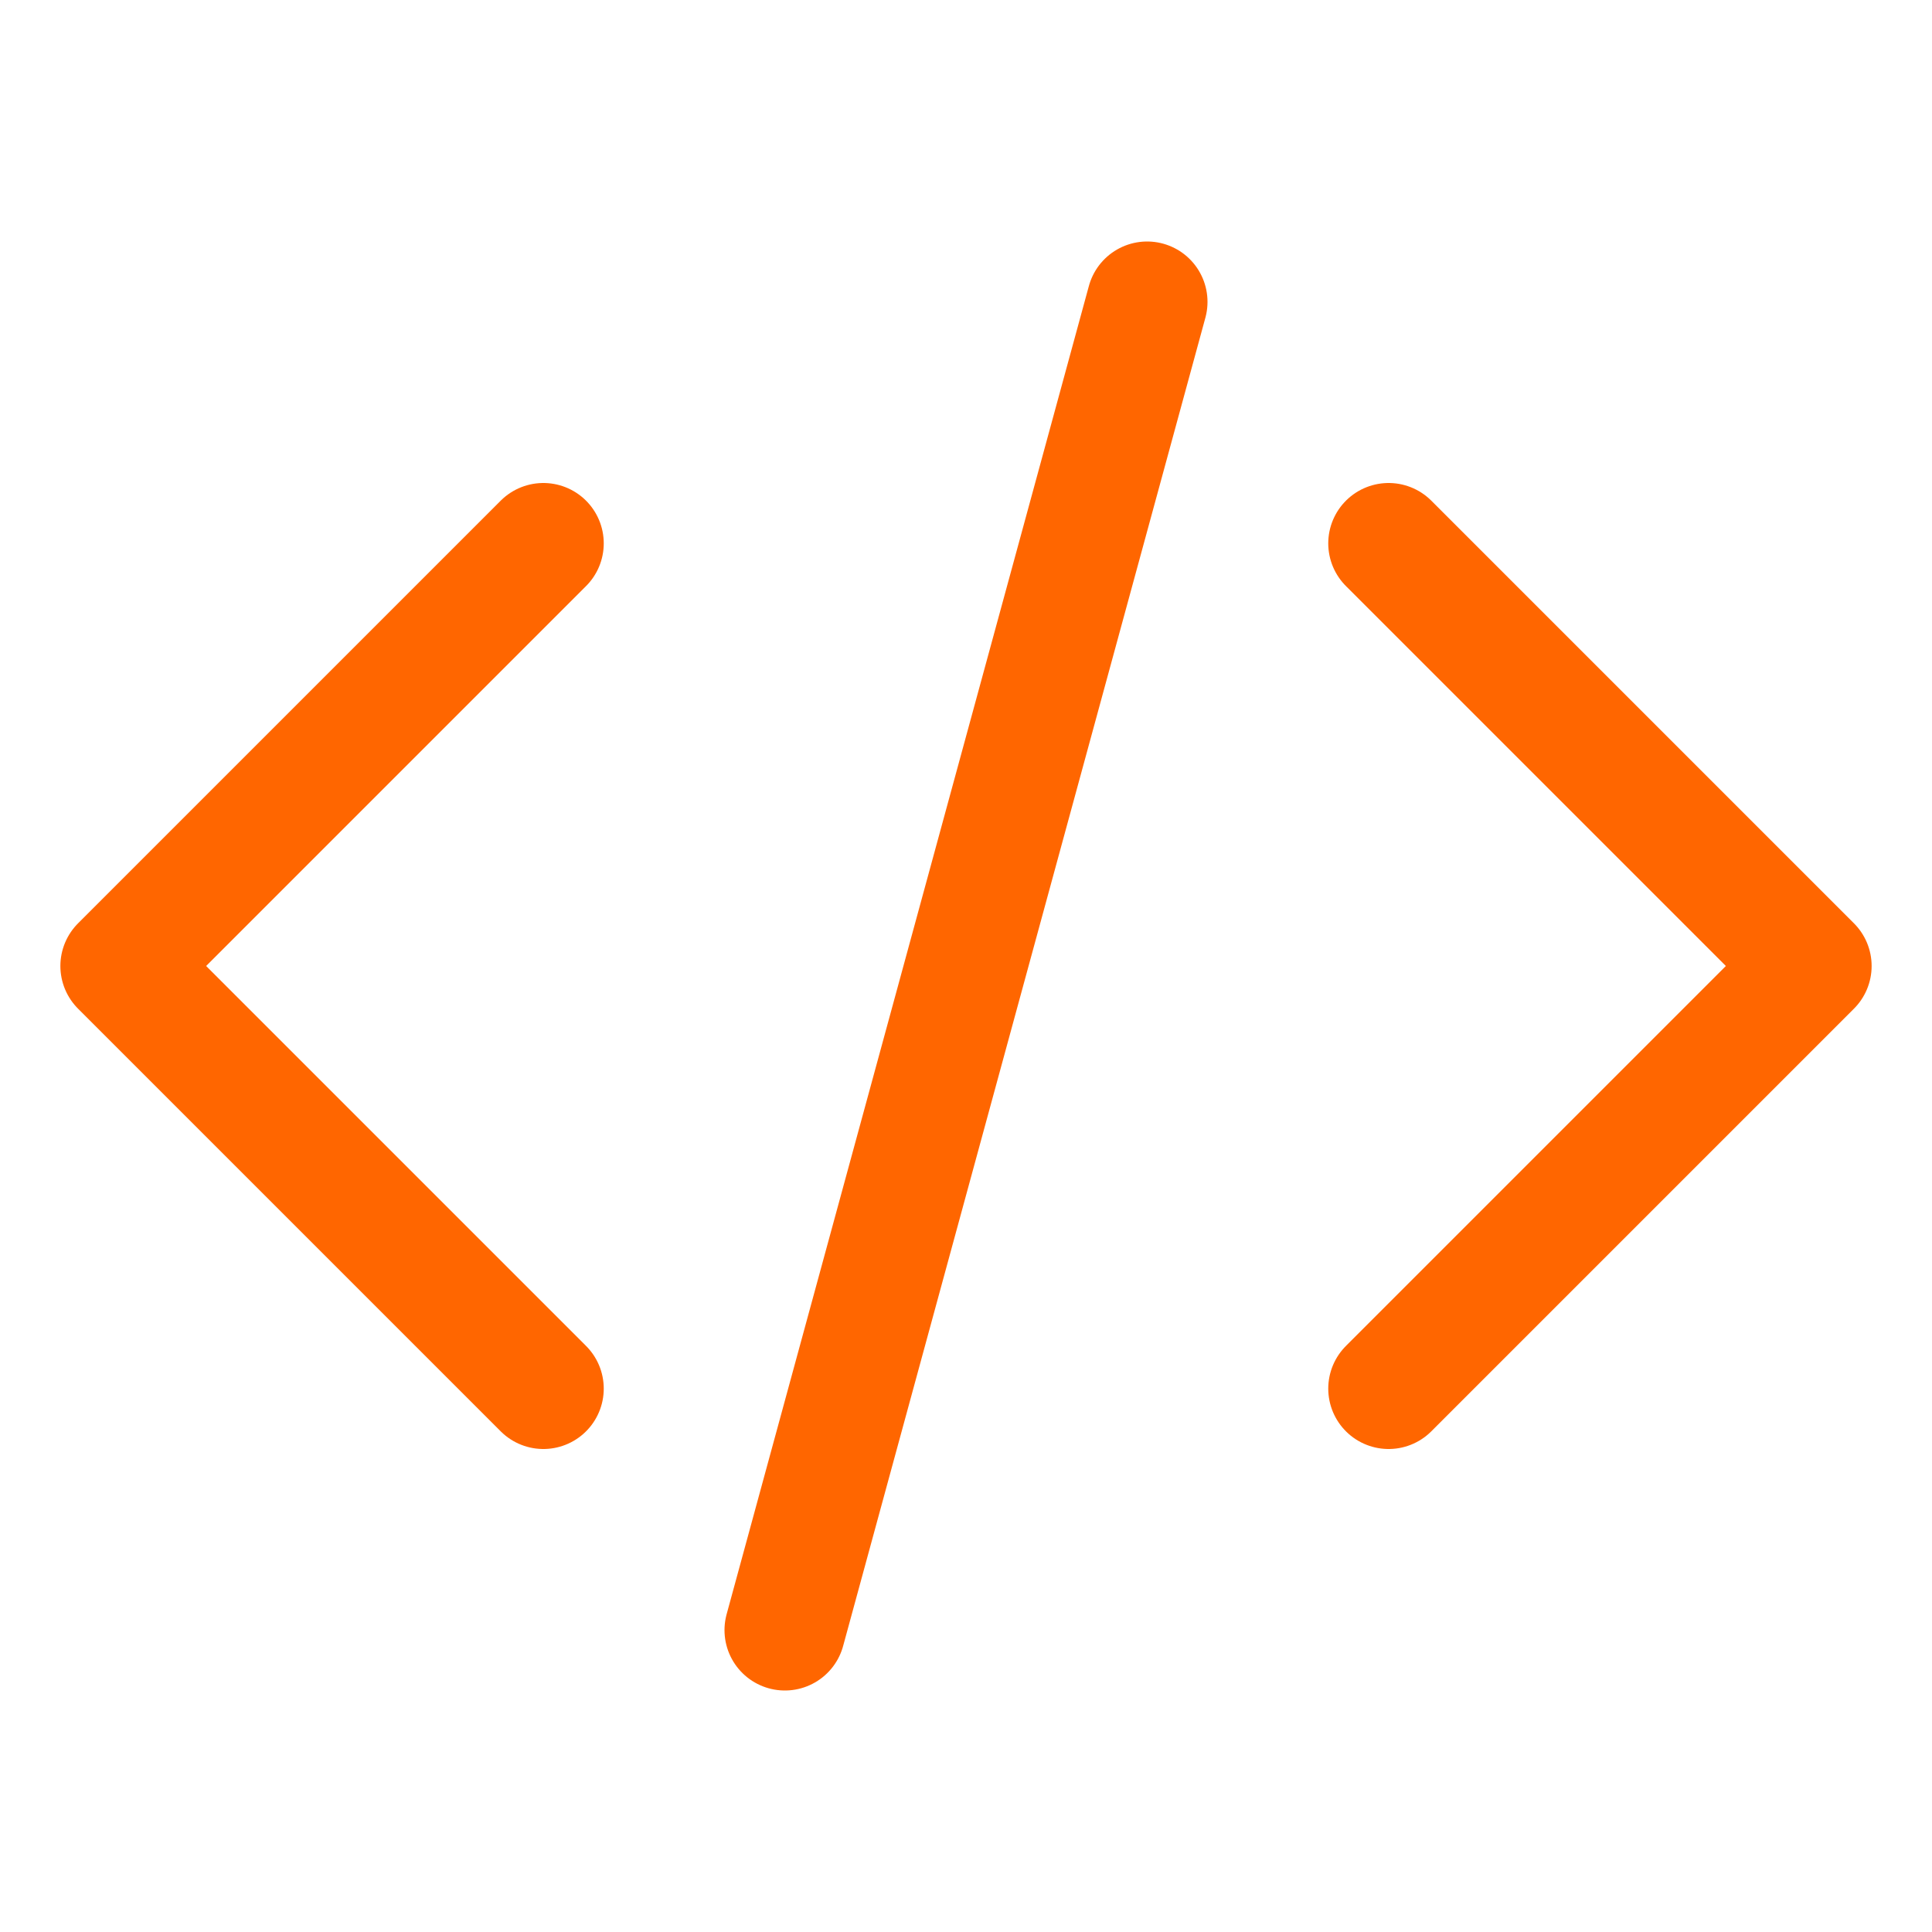
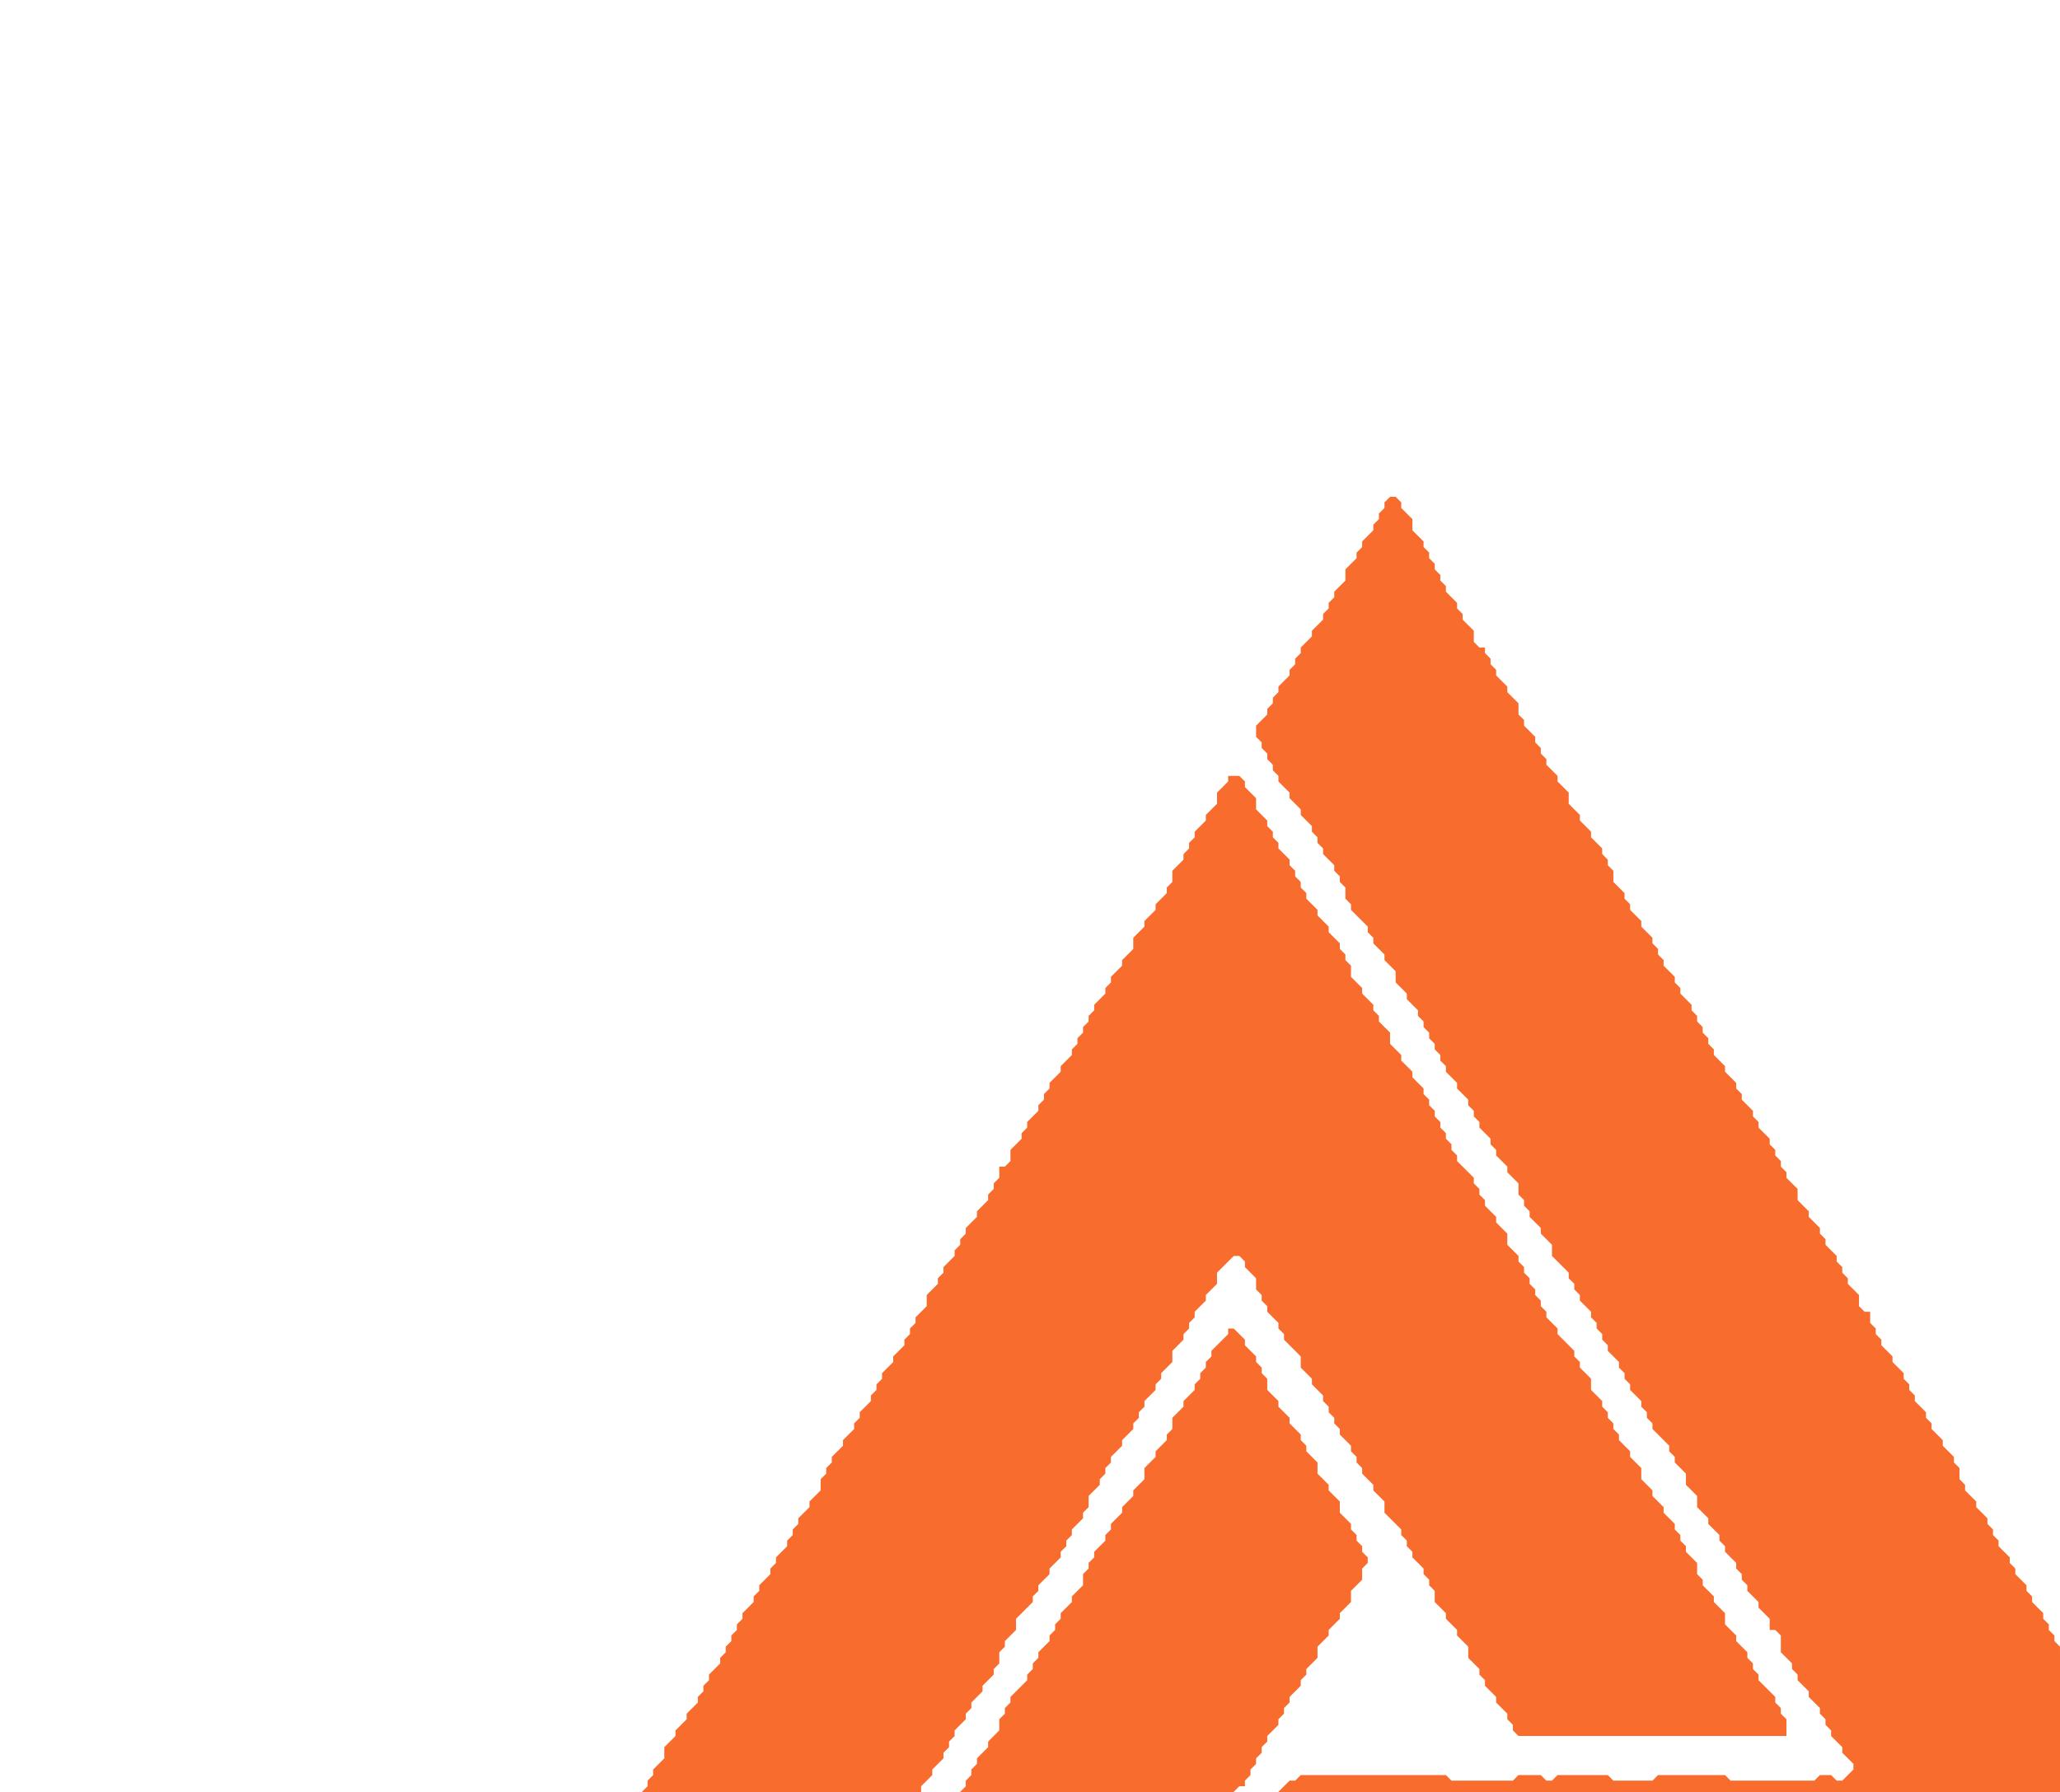
- <svg xmlns="http://www.w3.org/2000/svg" fill="none" viewBox="0 0 24 24" stroke-width="1.5" stroke="#FF6600" width="32" height="32">
-   <path stroke-linecap="round" stroke-linejoin="round" d="M17.25 6.75L22.5 12l-5.25 5.25m-10.5 0L1.5 12l5.25-5.25m7.5-3l-4.5 16.5" />
+ <svg xmlns="http://www.w3.org/2000/svg" baseProfile="tiny" height="100%" version="1.2" width="100%">
+   <path d="M 44.0,47.6 L 44.0,47.8 L 43.4,48.4 L 43.4,48.6 L 43.2,48.8 L 43.2,49.0 L 43.0,49.2 L 43.0,49.4 L 42.8,49.6 L 42.8,49.8 L 42.4,50.2 L 42.4,50.4 L 42.0,50.8 L 42.0,51.2 L 41.8,51.4 L 41.8,51.6 L 41.4,52.0 L 41.4,52.2 L 41.0,52.6 L 41.0,53.0 L 40.6,53.4 L 40.6,53.6 L 40.2,54.0 L 40.2,54.2 L 39.8,54.6 L 39.8,54.8 L 39.6,55.0 L 39.6,55.2 L 39.2,55.6 L 39.2,55.8 L 39.0,56.0 L 39.0,56.2 L 38.8,56.4 L 38.8,56.8 L 38.4,57.2 L 38.4,57.4 L 38.0,57.8 L 38.0,58.0 L 37.8,58.2 L 37.8,58.4 L 37.6,58.6 L 37.6,58.8 L 37.2,59.2 L 37.2,59.4 L 37.0,59.6 L 37.0,59.8 L 36.8,60.0 L 36.8,60.2 L 36.2,60.8 L 36.2,61.0 L 36.0,61.2 L 36.0,61.4 L 35.8,61.6 L 35.8,62.0 L 35.4,62.4 L 35.4,62.6 L 35.0,63.0 L 35.0,63.2 L 34.8,63.4 L 34.8,63.6 L 34.6,63.8 L 34.6,64.0 L 34.2,64.4 L 34.2,64.6 L 33.8,65.0 L 33.8,65.2 L 33.6,65.4 L 33.6,65.6 L 33.2,66.0 L 33.2,66.4 L 32.8,66.8 L 32.8,67.0 L 32.6,67.2 L 32.6,67.4 L 32.4,67.6 L 32.4,67.8 L 32.0,68.2 L 32.0,68.4 L 31.8,68.6 L 31.8,68.8 L 31.6,69.0 L 31.6,69.2 L 31.2,69.6 L 31.2,69.8 L 30.8,70.2 L 30.8,70.4 L 30.6,70.6 L 30.6,70.8 L 30.2,71.2 L 30.2,71.4 L 30.0,71.6 L 30.0,71.8 L 29.8,72.0 L 29.8,72.2 L 29.4,72.6 L 29.4,73.0 L 29.0,73.4 L 29.0,73.6 L 28.8,73.8 L 28.8,74.0 L 28.4,74.4 L 28.4,74.6 L 28.2,74.8 L 28.2,75.0 L 28.0,75.2 L 28.0,75.4 L 27.6,75.8 L 27.6,76.0 L 27.2,76.4 L 27.2,76.6 L 26.8,77.0 L 26.8,77.4 L 26.4,77.8 L 26.4,78.2 L 26.0,78.6 L 26.0,78.8 L 25.8,79.0 L 25.8,79.2 L 25.4,79.6 L 25.4,79.8 L 25.2,80.0 L 25.2,80.2 L 25.0,80.4 L 25.0,80.6 L 24.6,81.0 L 24.6,81.2 L 24.4,81.4 L 24.4,81.6 L 24.2,81.8 L 24.2,82.0 L 86.8,82.0 L 86.8,81.6 L 86.6,81.4 L 86.6,81.2 L 86.4,81.0 L 86.4,80.8 L 86.0,80.4 L 86.0,80.2 L 85.8,80.0 L 85.8,79.6 L 85.4,79.2 L 85.4,79.0 L 85.2,78.8 L 85.2,78.6 L 85.0,78.4 L 85.0,78.2 L 84.6,77.8 L 84.6,77.6 L 84.2,77.2 L 84.2,77.0 L 83.8,76.6 L 83.8,76.4 L 83.6,76.2 L 83.6,76.0 L 83.4,75.8 L 83.4,75.6 L 83.0,75.2 L 83.0,75.0 L 82.8,74.8 L 82.8,74.4 L 82.6,74.2 L 82.6,74.0 L 82.4,73.8 L 82.4,73.6 L 82.2,73.4 L 39.2,73.4 L 39.0,73.2 L 39.4,72.8 L 39.4,72.6 L 39.8,72.2 L 39.8,72.0 L 40.0,71.8 L 40.0,71.6 L 40.4,71.2 L 40.4,71.0 L 40.6,70.8 L 40.6,70.6 L 41.0,70.2 L 41.0,70.0 L 41.2,69.8 L 41.2,69.6 L 41.6,69.2 L 41.6,69.0 L 41.8,68.8 L 41.8,68.6 L 42.0,68.4 L 42.0,68.0 L 42.4,67.6 L 42.4,67.4 L 42.8,67.0 L 42.8,66.8 L 43.2,66.4 L 43.2,66.0 L 43.6,65.6 L 43.6,65.4 L 43.8,65.2 L 43.8,65.0 L 44.2,64.6 L 44.2,64.2 L 44.4,64.0 L 44.6,64.0 L 44.6,63.8 L 44.8,63.6 L 44.8,63.4 L 45.0,63.2 L 45.0,63.0 L 45.2,62.8 L 45.2,62.6 L 45.4,62.4 L 45.4,62.2 L 45.8,61.8 L 45.8,61.6 L 46.0,61.4 L 46.0,61.2 L 46.2,61.0 L 46.2,60.8 L 46.6,60.4 L 46.6,60.2 L 46.8,60.0 L 46.8,59.8 L 47.2,59.4 L 47.2,59.0 L 47.6,58.6 L 47.6,58.4 L 48.0,58.0 L 48.0,57.8 L 48.4,57.4 L 48.4,57.0 L 48.8,56.6 L 48.8,56.2 L 49.0,56.0 L 49.0,55.8 L 48.8,55.6 L 48.8,55.4 L 48.6,55.2 L 48.6,55.0 L 48.4,54.8 L 48.4,54.6 L 48.0,54.2 L 48.0,53.8 L 47.6,53.4 L 47.6,53.2 L 47.2,52.8 L 47.2,52.4 L 46.8,52.0 L 46.8,51.8 L 46.6,51.6 L 46.6,51.4 L 46.2,51.0 L 46.2,50.8 L 45.8,50.4 L 45.8,50.2 L 45.4,49.8 L 45.4,49.4 L 45.2,49.2 L 45.2,49.0 L 45.0,48.8 L 45.0,48.6 L 44.6,48.2 L 44.6,48.0 L 44.2,47.6 Z" fill="#F86C2D" />
+   <path d="M 44.0,27.8 L 44.0,28.0 L 43.6,28.4 L 43.6,28.8 L 43.2,29.2 L 43.2,29.4 L 42.8,29.8 L 42.8,30.0 L 42.6,30.2 L 42.6,30.4 L 42.4,30.6 L 42.4,30.8 L 42.0,31.2 L 42.0,31.6 L 41.8,31.8 L 41.8,32.0 L 41.4,32.4 L 41.4,32.6 L 41.0,33.0 L 41.0,33.2 L 40.6,33.6 L 40.6,34.0 L 40.2,34.4 L 40.2,34.6 L 39.8,35.0 L 39.8,35.2 L 39.6,35.4 L 39.6,35.6 L 39.2,36.0 L 39.2,36.2 L 39.0,36.4 L 39.0,36.6 L 38.8,36.8 L 38.8,37.0 L 38.6,37.2 L 38.6,37.4 L 38.4,37.6 L 38.4,37.8 L 38.0,38.2 L 38.0,38.4 L 37.6,38.8 L 37.6,39.0 L 37.4,39.2 L 37.4,39.4 L 37.2,39.6 L 37.2,39.8 L 36.8,40.2 L 36.8,40.4 L 36.6,40.6 L 36.6,40.8 L 36.2,41.2 L 36.2,41.6 L 36.0,41.8 L 35.8,41.8 L 35.8,42.2 L 35.6,42.4 L 35.6,42.6 L 35.4,42.8 L 35.4,43.0 L 35.0,43.4 L 35.0,43.6 L 34.6,44.0 L 34.6,44.2 L 34.4,44.4 L 34.4,44.6 L 34.2,44.8 L 34.2,45.0 L 33.8,45.4 L 33.8,45.6 L 33.6,45.8 L 33.6,46.0 L 33.2,46.4 L 33.2,46.8 L 32.8,47.2 L 32.8,47.4 L 32.6,47.6 L 32.6,47.8 L 32.4,48.0 L 32.4,48.2 L 32.0,48.6 L 32.0,48.8 L 31.6,49.2 L 31.6,49.4 L 31.4,49.6 L 31.4,49.8 L 31.2,50.0 L 31.2,50.2 L 30.8,50.6 L 30.8,50.8 L 30.6,51.0 L 30.6,51.2 L 30.2,51.6 L 30.2,51.8 L 29.8,52.2 L 29.8,52.4 L 29.6,52.6 L 29.6,52.8 L 29.4,53.0 L 29.4,53.4 L 29.0,53.8 L 29.0,54.0 L 28.6,54.4 L 28.6,54.6 L 28.4,54.8 L 28.4,55.0 L 28.2,55.2 L 28.2,55.4 L 27.8,55.8 L 27.8,56.0 L 27.6,56.2 L 27.6,56.4 L 27.2,56.8 L 27.2,57.0 L 27.0,57.2 L 27.0,57.4 L 26.6,57.8 L 26.6,58.0 L 26.4,58.2 L 26.4,58.4 L 26.2,58.6 L 26.2,58.8 L 26.0,59.0 L 26.0,59.2 L 25.8,59.4 L 25.8,59.6 L 25.4,60.0 L 25.4,60.2 L 25.2,60.4 L 25.2,60.6 L 25.0,60.8 L 25.0,61.0 L 24.6,61.4 L 24.6,61.6 L 24.2,62.0 L 24.2,62.2 L 23.8,62.6 L 23.8,63.0 L 23.4,63.4 L 23.4,63.6 L 23.2,63.8 L 23.2,64.0 L 23.0,64.2 L 23.0,64.4 L 22.6,64.8 L 22.6,65.0 L 22.4,65.2 L 22.4,65.4 L 22.2,65.6 L 22.2,65.8 L 22.0,66.0 L 22.0,66.2 L 21.6,66.6 L 21.6,66.8 L 21.2,67.2 L 21.2,67.4 L 20.8,67.8 L 20.8,68.0 L 20.6,68.2 L 20.6,68.4 L 20.4,68.6 L 20.4,68.8 L 20.2,69.0 L 20.2,69.2 L 20.0,69.4 L 20.0,69.6 L 19.8,69.8 L 19.8,70.0 L 19.4,70.4 L 19.4,70.6 L 19.0,71.0 L 19.0,71.4 L 18.6,71.8 L 18.6,72.0 L 18.2,72.4 L 18.2,72.6 L 18.0,72.8 L 18.0,73.0 L 17.6,73.4 L 17.6,73.6 L 17.4,73.8 L 17.4,74.0 L 17.0,74.4 L 17.0,74.8 L 16.8,75.0 L 16.8,75.2 L 16.4,75.6 L 16.4,75.8 L 16.2,76.0 L 16.2,76.2 L 16.0,76.4 L 16.0,76.6 L 15.6,77.0 L 15.6,77.2 L 15.2,77.6 L 15.2,77.8 L 14.8,78.2 L 14.8,78.4 L 14.6,78.6 L 14.6,78.8 L 14.4,79.0 L 14.4,79.2 L 14.0,79.6 L 14.0,79.8 L 13.8,80.0 L 13.8,80.4 L 13.4,80.8 L 13.4,81.0 L 13.2,81.2 L 13.2,81.4 L 13.0,81.6 L 13.0,82.0 L 22.8,82.0 L 23.0,81.8 L 23.0,81.6 L 23.2,81.4 L 23.2,81.2 L 23.4,81.0 L 23.4,80.6 L 23.8,80.2 L 23.8,80.0 L 24.0,79.8 L 24.0,79.6 L 24.4,79.2 L 24.4,79.0 L 24.8,78.6 L 24.8,78.4 L 25.0,78.2 L 25.0,78.0 L 25.2,77.8 L 25.2,77.6 L 25.6,77.2 L 25.6,77.0 L 26.0,76.6 L 26.0,76.4 L 26.4,76.0 L 26.4,75.4 L 26.8,75.0 L 26.8,74.8 L 27.2,74.4 L 27.2,74.0 L 27.8,73.4 L 27.8,73.2 L 28.0,73.0 L 28.0,72.8 L 28.2,72.6 L 28.2,72.4 L 28.6,72.0 L 28.6,71.8 L 28.8,71.6 L 28.8,71.4 L 29.0,71.2 L 29.0,71.0 L 29.4,70.6 L 29.4,70.4 L 29.6,70.2 L 29.6,70.0 L 29.8,69.8 L 29.8,69.6 L 30.0,69.4 L 30.0,69.2 L 30.4,68.8 L 30.4,68.6 L 30.6,68.4 L 30.6,68.2 L 30.8,68.0 L 30.8,67.8 L 31.2,67.4 L 31.2,67.2 L 31.6,66.8 L 31.6,66.6 L 32.0,66.2 L 32.0,66.0 L 32.2,65.8 L 32.2,65.6 L 32.6,65.2 L 32.6,64.8 L 32.8,64.6 L 32.8,64.4 L 33.0,64.2 L 33.0,64.0 L 33.4,63.6 L 33.4,63.4 L 33.8,63.0 L 33.8,62.8 L 34.0,62.6 L 34.0,62.4 L 34.2,62.2 L 34.2,62.0 L 34.6,61.6 L 34.6,61.4 L 34.8,61.2 L 34.8,61.0 L 35.2,60.6 L 35.2,60.4 L 35.6,60.0 L 35.6,59.8 L 35.8,59.6 L 35.8,59.2 L 36.0,59.0 L 36.0,58.8 L 36.4,58.4 L 36.4,58.0 L 37.0,57.4 L 37.0,57.2 L 37.2,57.0 L 37.2,56.8 L 37.6,56.4 L 37.6,56.2 L 38.0,55.8 L 38.0,55.6 L 38.2,55.4 L 38.2,55.2 L 38.4,55.0 L 38.4,54.8 L 38.8,54.4 L 38.8,54.2 L 39.0,54.0 L 39.0,53.6 L 39.4,53.2 L 39.4,53.0 L 39.6,52.8 L 39.6,52.6 L 39.8,52.4 L 39.8,52.2 L 40.2,51.8 L 40.2,51.6 L 40.6,51.2 L 40.6,51.0 L 40.8,50.8 L 40.8,50.6 L 41.0,50.4 L 41.0,50.2 L 41.4,49.8 L 41.4,49.6 L 41.6,49.4 L 41.6,49.2 L 42.0,48.8 L 42.0,48.4 L 42.4,48.0 L 42.4,47.8 L 42.6,47.6 L 42.6,47.4 L 42.8,47.2 L 42.8,47.0 L 43.2,46.6 L 43.2,46.4 L 43.6,46.0 L 43.6,45.6 L 44.2,45.0 L 44.4,45.0 L 44.6,45.2 L 44.6,45.4 L 45.0,45.8 L 45.0,46.2 L 45.2,46.4 L 45.2,46.6 L 45.4,46.8 L 45.4,47.0 L 45.8,47.4 L 45.8,47.6 L 46.0,47.8 L 46.0,48.0 L 46.6,48.6 L 46.6,49.0 L 47.0,49.4 L 47.0,49.6 L 47.4,50.0 L 47.4,50.2 L 47.6,50.4 L 47.6,50.6 L 47.8,50.8 L 47.8,51.0 L 48.0,51.2 L 48.0,51.4 L 48.4,51.8 L 48.4,52.0 L 48.6,52.2 L 48.6,52.4 L 48.8,52.6 L 48.8,52.8 L 49.2,53.2 L 49.2,53.4 L 49.6,53.8 L 49.6,54.2 L 50.2,54.8 L 50.2,55.0 L 50.4,55.2 L 50.4,55.4 L 50.6,55.6 L 50.6,55.8 L 51.0,56.2 L 51.0,56.4 L 51.2,56.6 L 51.2,56.8 L 51.4,57.0 L 51.4,57.4 L 51.8,57.8 L 51.8,58.0 L 52.2,58.4 L 52.2,58.6 L 52.6,59.0 L 52.6,59.4 L 53.0,59.8 L 53.0,60.0 L 53.2,60.2 L 53.2,60.4 L 53.6,60.8 L 53.6,61.0 L 54.0,61.4 L 54.0,61.6 L 54.2,61.8 L 54.2,62.0 L 54.4,62.2 L 64.0,62.2 L 64.0,61.6 L 63.8,61.4 L 63.8,61.2 L 63.6,61.0 L 63.6,60.8 L 63.0,60.2 L 63.0,60.0 L 62.8,59.8 L 62.8,59.6 L 62.6,59.4 L 62.6,59.2 L 62.2,58.8 L 62.2,58.6 L 61.8,58.2 L 61.8,57.8 L 61.4,57.4 L 61.4,57.2 L 61.0,56.8 L 61.0,56.6 L 60.8,56.4 L 60.8,56.0 L 60.4,55.6 L 60.4,55.4 L 60.2,55.2 L 60.2,55.0 L 60.0,54.8 L 60.0,54.6 L 59.6,54.2 L 59.6,54.0 L 59.2,53.6 L 59.2,53.4 L 58.8,53.0 L 58.8,52.6 L 58.4,52.2 L 58.4,52.0 L 58.0,51.6 L 58.0,51.4 L 57.8,51.2 L 57.8,51.0 L 57.6,50.8 L 57.6,50.6 L 57.4,50.4 L 57.4,50.2 L 57.0,49.8 L 57.0,49.4 L 56.6,49.0 L 56.6,48.8 L 56.4,48.6 L 56.4,48.4 L 55.8,47.8 L 55.8,47.6 L 55.4,47.2 L 55.4,47.0 L 55.2,46.8 L 55.2,46.6 L 55.0,46.4 L 55.0,46.2 L 54.8,46.0 L 54.8,45.8 L 54.6,45.6 L 54.6,45.4 L 54.4,45.2 L 54.4,45.0 L 54.0,44.6 L 54.0,44.2 L 53.6,43.8 L 53.6,43.6 L 53.2,43.2 L 53.2,43.0 L 53.0,42.8 L 53.0,42.6 L 52.8,42.4 L 52.8,42.2 L 52.2,41.6 L 52.2,41.4 L 52.0,41.2 L 52.0,41.0 L 51.8,40.8 L 51.8,40.6 L 51.6,40.4 L 51.6,40.2 L 51.4,40.0 L 51.4,39.8 L 51.2,39.6 L 51.2,39.4 L 51.0,39.2 L 51.0,39.0 L 50.6,38.6 L 50.6,38.4 L 50.2,38.0 L 50.2,37.8 L 49.8,37.4 L 49.8,37.0 L 49.4,36.6 L 49.4,36.4 L 49.2,36.2 L 49.2,36.0 L 48.8,35.6 L 48.8,35.4 L 48.4,35.0 L 48.4,34.6 L 48.2,34.4 L 48.2,34.2 L 48.0,34.0 L 48.0,33.8 L 47.6,33.4 L 47.6,33.2 L 47.2,32.8 L 47.2,32.6 L 46.8,32.2 L 46.8,32.0 L 46.6,31.8 L 46.6,31.6 L 46.4,31.4 L 46.4,31.2 L 46.2,31.0 L 46.2,30.8 L 45.8,30.4 L 45.8,30.2 L 45.6,30.0 L 45.6,29.8 L 45.4,29.6 L 45.4,29.4 L 45.0,29.0 L 45.0,28.6 L 44.6,28.2 L 44.6,28.0 L 44.4,27.8 Z" fill="#F86C2D" />
+   <path d="M 49.8,17.8 L 49.6,18.0 L 49.6,18.2 L 49.4,18.4 L 49.4,18.6 L 49.2,18.8 L 49.2,19.0 L 48.8,19.4 L 48.8,19.6 L 48.6,19.8 L 48.6,20.0 L 48.2,20.4 L 48.2,20.8 L 47.8,21.2 L 47.8,21.4 L 47.6,21.6 L 47.6,21.8 L 47.4,22.0 L 47.4,22.2 L 47.0,22.6 L 47.0,22.8 L 46.6,23.2 L 46.6,23.4 L 46.4,23.6 L 46.4,23.8 L 46.2,24.0 L 46.2,24.2 L 45.8,24.6 L 45.8,24.8 L 45.6,25.0 L 45.6,25.2 L 45.4,25.4 L 45.4,25.6 L 45.0,26.0 L 45.0,26.4 L 45.2,26.6 L 45.2,26.8 L 45.4,27.0 L 45.4,27.2 L 45.6,27.4 L 45.6,27.6 L 45.8,27.8 L 45.8,28.0 L 46.2,28.4 L 46.2,28.6 L 46.6,29.0 L 46.6,29.2 L 47.0,29.6 L 47.0,29.8 L 47.2,30.0 L 47.2,30.2 L 47.4,30.4 L 47.4,30.6 L 47.8,31.0 L 47.8,31.2 L 48.0,31.4 L 48.0,31.6 L 48.2,31.8 L 48.2,32.2 L 48.4,32.4 L 48.4,32.6 L 49.0,33.2 L 49.0,33.4 L 49.2,33.6 L 49.2,33.8 L 49.6,34.2 L 49.6,34.4 L 50.0,34.8 L 50.0,35.2 L 50.4,35.6 L 50.4,35.8 L 50.8,36.2 L 50.8,36.4 L 51.0,36.6 L 51.0,36.8 L 51.2,37.0 L 51.2,37.2 L 51.4,37.4 L 51.4,37.6 L 51.6,37.8 L 51.6,38.0 L 51.8,38.2 L 51.8,38.4 L 52.2,38.8 L 52.2,39.0 L 52.6,39.4 L 52.6,39.6 L 52.8,39.8 L 52.8,40.0 L 53.0,40.2 L 53.0,40.4 L 53.4,40.8 L 53.4,41.0 L 53.6,41.2 L 53.6,41.4 L 54.0,41.8 L 54.0,42.0 L 54.4,42.4 L 54.4,42.8 L 54.6,43.0 L 54.6,43.2 L 54.8,43.4 L 54.8,43.6 L 55.2,44.0 L 55.2,44.2 L 55.6,44.6 L 55.6,45.0 L 56.2,45.6 L 56.2,45.8 L 56.4,46.0 L 56.4,46.2 L 56.6,46.4 L 56.6,46.6 L 57.0,47.0 L 57.0,47.2 L 57.2,47.4 L 57.2,47.6 L 57.4,47.8 L 57.4,48.0 L 57.6,48.2 L 57.6,48.4 L 58.0,48.8 L 58.0,49.0 L 58.2,49.2 L 58.2,49.4 L 58.4,49.6 L 58.4,49.8 L 58.8,50.2 L 58.8,50.4 L 59.0,50.6 L 59.0,50.8 L 59.2,51.0 L 59.2,51.2 L 59.8,51.8 L 59.8,52.0 L 60.0,52.2 L 60.0,52.4 L 60.4,52.8 L 60.4,53.2 L 60.8,53.6 L 60.8,54.0 L 61.2,54.4 L 61.2,54.6 L 61.6,55.0 L 61.6,55.2 L 61.8,55.4 L 61.8,55.6 L 62.2,56.0 L 62.2,56.2 L 62.4,56.4 L 62.4,56.6 L 62.6,56.8 L 62.6,57.0 L 63.0,57.4 L 63.0,57.6 L 63.4,58.0 L 63.4,58.4 L 63.6,58.4 L 63.8,58.6 L 63.8,59.2 L 64.2,59.6 L 64.2,59.8 L 64.4,60.0 L 64.4,60.2 L 64.8,60.6 L 64.8,60.8 L 65.2,61.2 L 65.2,61.4 L 65.4,61.6 L 65.4,61.8 L 65.6,62.0 L 65.6,62.2 L 66.0,62.6 L 66.0,62.8 L 66.4,63.2 L 66.4,63.4 L 66.0,63.8 L 65.8,63.8 L 65.6,63.6 L 65.2,63.6 L 65.0,63.8 L 62.0,63.8 L 61.8,63.6 L 59.4,63.6 L 59.2,63.8 L 57.8,63.8 L 57.6,63.6 L 55.8,63.6 L 55.6,63.8 L 55.4,63.8 L 55.2,63.6 L 54.4,63.6 L 54.2,63.8 L 52.0,63.8 L 51.8,63.6 L 46.6,63.6 L 46.4,63.8 L 46.2,63.8 L 45.8,64.2 L 45.8,64.4 L 45.4,64.8 L 45.4,65.0 L 45.2,65.2 L 45.2,65.4 L 45.0,65.6 L 45.0,66.0 L 44.6,66.4 L 44.6,66.6 L 44.4,66.8 L 44.4,67.0 L 44.0,67.4 L 44.0,67.6 L 43.8,67.8 L 43.8,68.0 L 43.6,68.2 L 43.6,68.4 L 43.2,68.8 L 43.2,69.0 L 43.0,69.2 L 43.0,69.4 L 42.6,69.8 L 42.6,70.0 L 42.2,70.4 L 42.2,70.6 L 42.0,70.8 L 42.0,71.2 L 41.8,71.4 L 41.8,71.6 L 41.6,71.8 L 41.6,72.0 L 41.8,72.2 L 81.0,72.2 L 81.2,72.0 L 81.2,71.8 L 80.8,71.4 L 80.8,71.0 L 80.4,70.6 L 80.4,70.4 L 80.0,70.0 L 80.0,69.8 L 79.8,69.6 L 79.8,69.4 L 79.6,69.2 L 79.6,69.0 L 79.4,68.8 L 79.4,68.6 L 79.2,68.4 L 79.2,68.2 L 79.0,68.0 L 79.0,67.8 L 78.6,67.4 L 78.6,67.2 L 78.2,66.8 L 78.2,66.6 L 77.8,66.2 L 77.8,66.0 L 77.6,65.8 L 77.6,65.6 L 77.4,65.4 L 77.4,65.2 L 77.2,65.0 L 77.2,64.8 L 76.8,64.4 L 76.8,64.2 L 76.6,64.0 L 76.6,63.8 L 76.4,63.6 L 76.4,63.4 L 76.0,63.0 L 76.0,62.6 L 75.6,62.2 L 75.6,62.0 L 75.2,61.6 L 75.2,61.4 L 74.8,61.0 L 74.8,60.8 L 74.6,60.6 L 74.6,60.4 L 74.4,60.2 L 74.4,60.0 L 74.2,59.8 L 74.2,59.6 L 73.8,59.2 L 73.8,59.0 L 73.6,58.8 L 73.6,58.6 L 73.4,58.4 L 73.4,58.2 L 73.2,58.0 L 73.2,57.8 L 72.8,57.4 L 72.8,57.2 L 72.6,57.0 L 72.6,56.8 L 72.2,56.4 L 72.2,56.2 L 72.0,56.0 L 72.0,55.8 L 71.6,55.4 L 71.6,55.2 L 71.4,55.0 L 71.4,54.8 L 71.2,54.6 L 71.2,54.4 L 70.8,54.0 L 70.8,53.8 L 70.4,53.4 L 70.4,53.2 L 70.2,53.0 L 70.2,52.6 L 70.0,52.4 L 70.0,52.2 L 69.6,51.8 L 69.6,51.6 L 69.2,51.2 L 69.2,51.0 L 69.0,50.8 L 69.0,50.6 L 68.6,50.2 L 68.6,50.0 L 68.4,49.8 L 68.4,49.6 L 68.2,49.4 L 68.2,49.2 L 67.8,48.8 L 67.8,48.6 L 67.4,48.2 L 67.4,48.0 L 67.2,47.8 L 67.2,47.6 L 67.0,47.4 L 67.0,47.0 L 66.8,47.0 L 66.6,46.8 L 66.6,46.4 L 66.2,46.0 L 66.2,45.8 L 66.0,45.6 L 66.0,45.4 L 65.8,45.2 L 65.8,45.0 L 65.4,44.6 L 65.4,44.4 L 65.2,44.2 L 65.2,44.0 L 64.8,43.6 L 64.8,43.4 L 64.4,43.0 L 64.4,42.6 L 64.0,42.2 L 64.0,42.0 L 63.8,41.8 L 63.8,41.6 L 63.6,41.4 L 63.6,41.2 L 63.4,41.0 L 63.4,40.8 L 63.0,40.4 L 63.0,40.2 L 62.8,40.0 L 62.8,39.8 L 62.4,39.4 L 62.4,39.2 L 62.2,39.0 L 62.2,38.8 L 61.8,38.4 L 61.8,38.2 L 61.4,37.8 L 61.4,37.6 L 61.2,37.4 L 61.2,37.2 L 61.0,37.0 L 61.0,36.8 L 60.8,36.6 L 60.8,36.4 L 60.6,36.2 L 60.6,36.0 L 60.2,35.6 L 60.2,35.4 L 60.0,35.2 L 60.0,35.0 L 59.6,34.6 L 59.6,34.4 L 59.4,34.2 L 59.4,34.0 L 59.2,33.8 L 59.2,33.6 L 58.8,33.2 L 58.8,33.0 L 58.4,32.6 L 58.4,32.4 L 58.2,32.2 L 58.2,32.0 L 57.8,31.6 L 57.8,31.2 L 57.6,31.0 L 57.6,30.8 L 57.4,30.6 L 57.4,30.4 L 57.0,30.0 L 57.0,29.8 L 56.6,29.4 L 56.6,29.2 L 56.2,28.8 L 56.2,28.4 L 55.8,28.0 L 55.8,27.8 L 55.4,27.4 L 55.4,27.2 L 55.2,27.0 L 55.2,26.8 L 55.0,26.6 L 55.0,26.4 L 54.6,26.0 L 54.6,25.8 L 54.4,25.6 L 54.4,25.2 L 54.0,24.8 L 54.0,24.6 L 53.6,24.2 L 53.6,24.0 L 53.4,23.8 L 53.4,23.6 L 53.2,23.4 L 53.2,23.2 L 53.0,23.2 L 52.8,23.0 L 52.8,22.6 L 52.4,22.2 L 52.4,22.0 L 52.2,21.8 L 52.2,21.6 L 51.8,21.2 L 51.8,21.0 L 51.6,20.8 L 51.6,20.6 L 51.4,20.4 L 51.4,20.2 L 51.2,20.0 L 51.2,19.8 L 51.0,19.6 L 51.0,19.4 L 50.6,19.0 L 50.6,18.6 L 50.2,18.2 L 50.2,18.0 L 50.0,17.8 Z" fill="#F86C2D" />
</svg>
